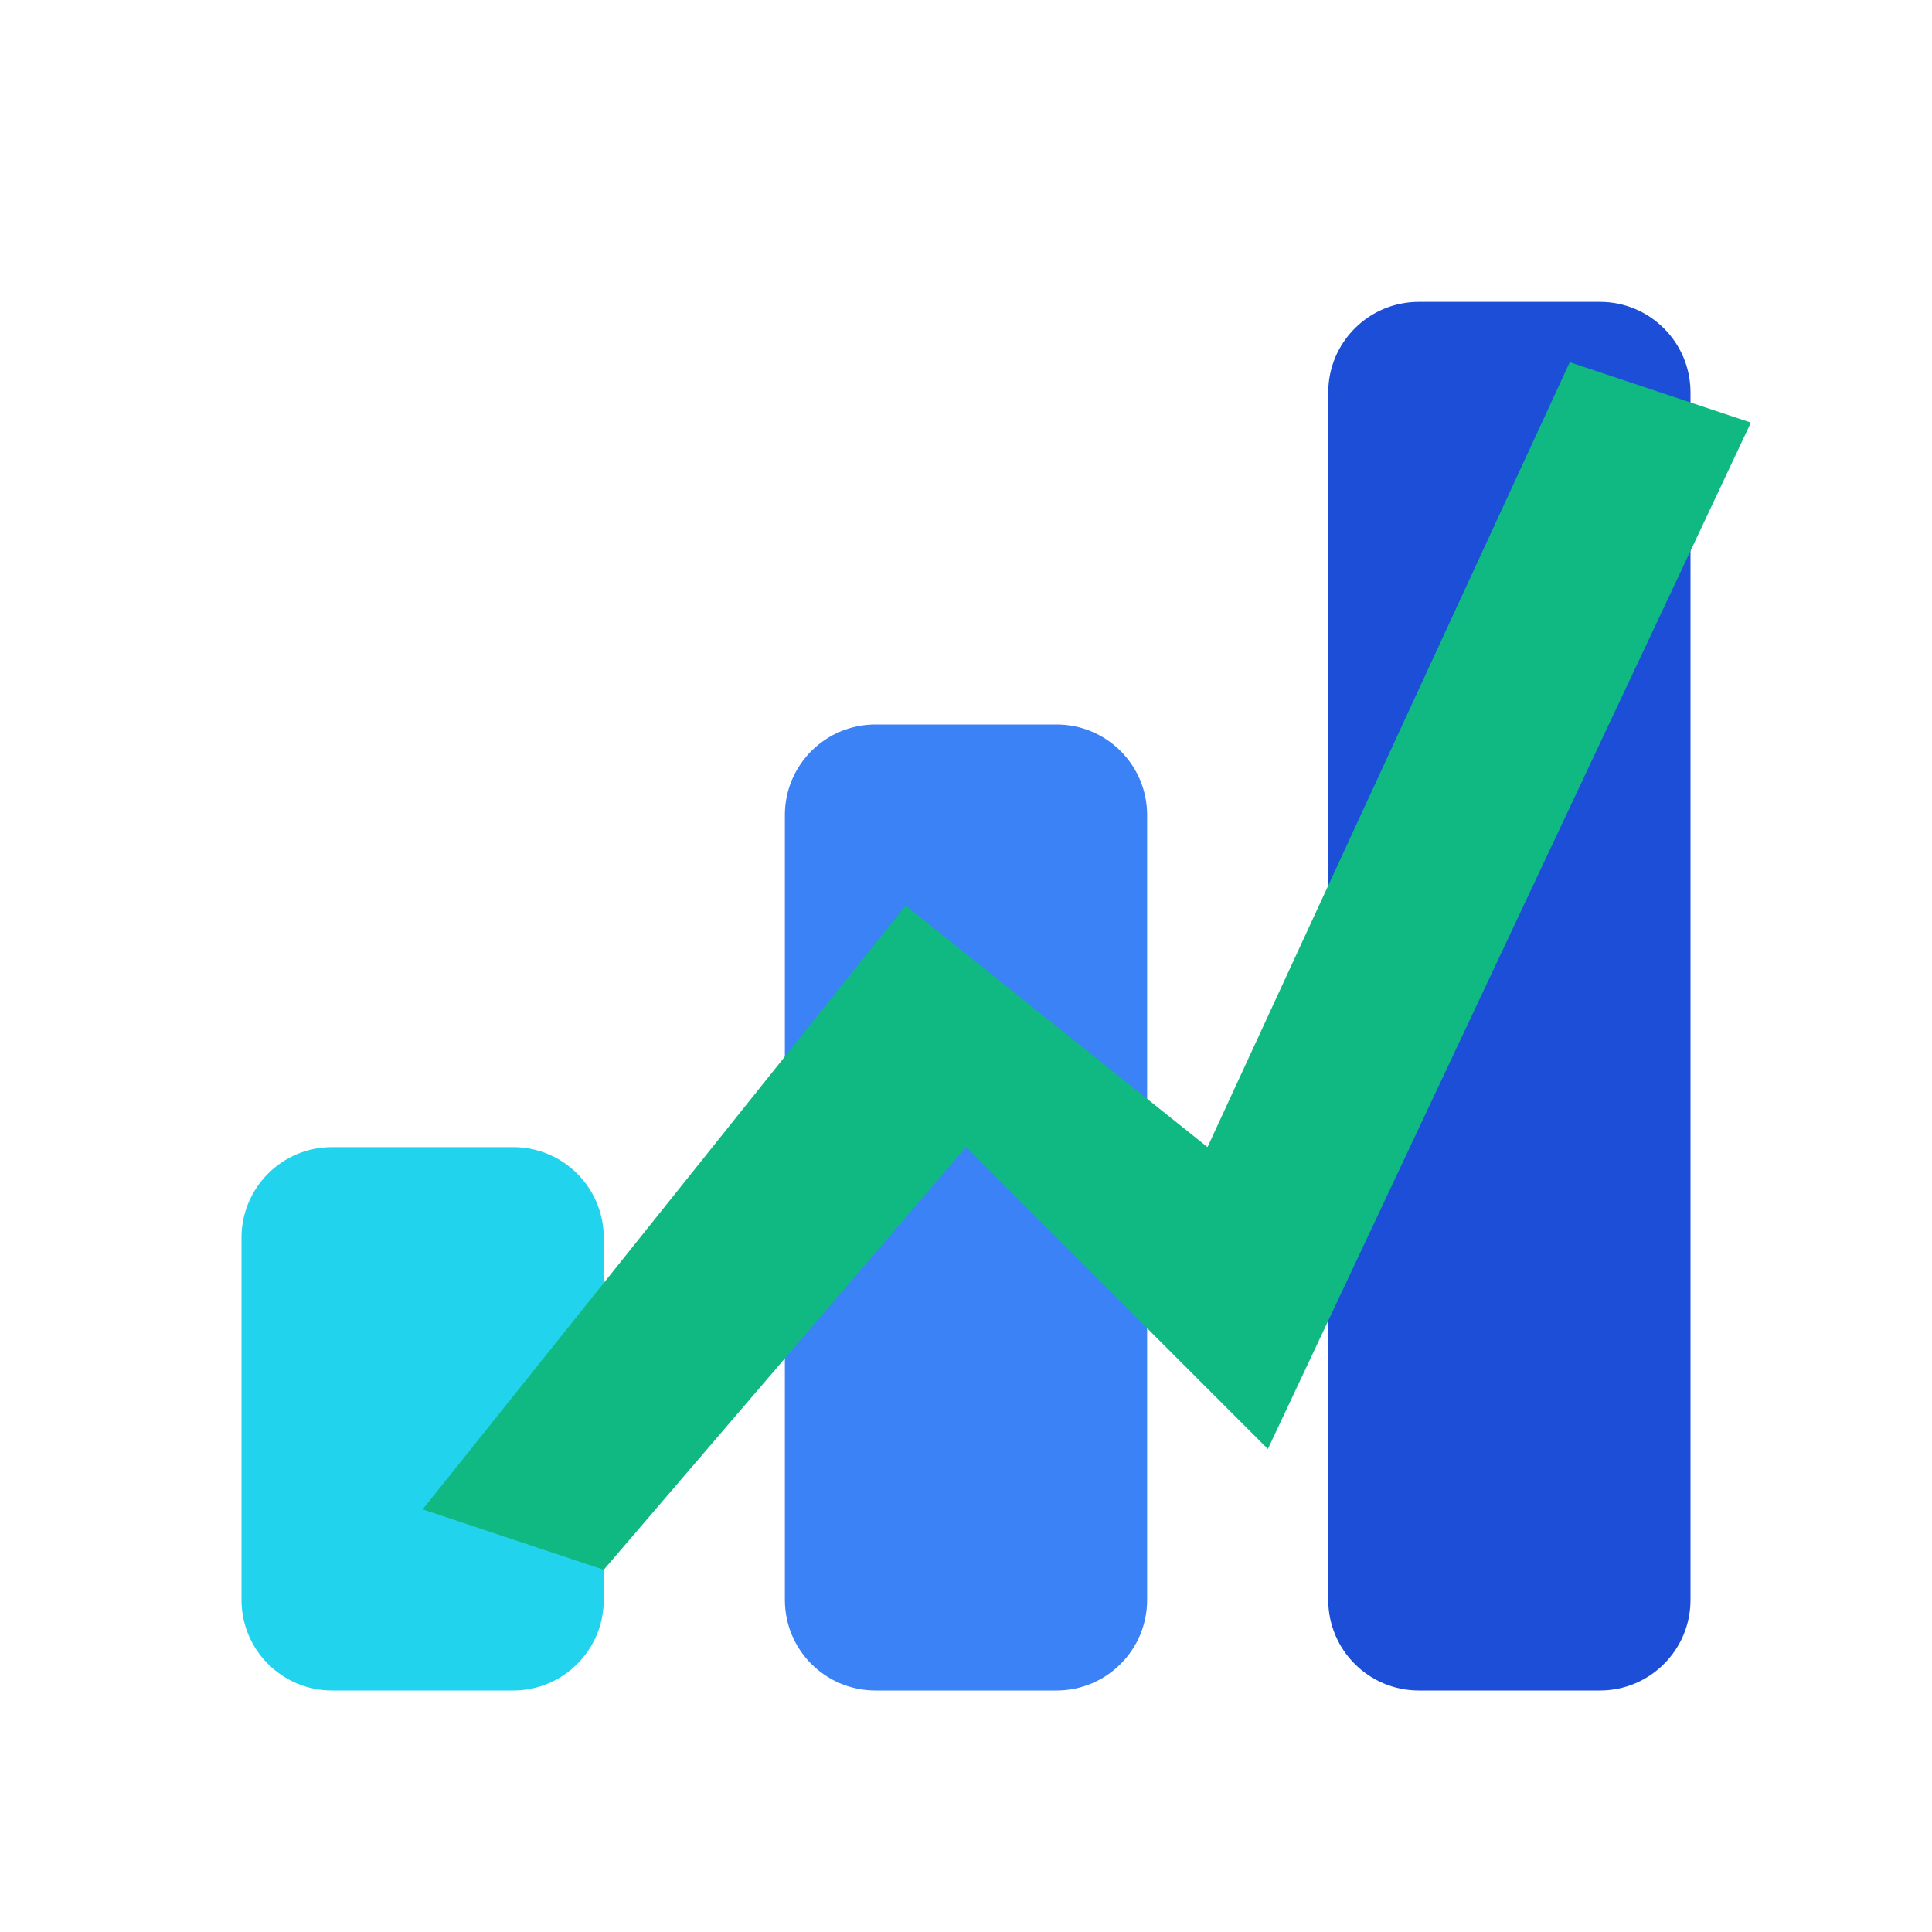
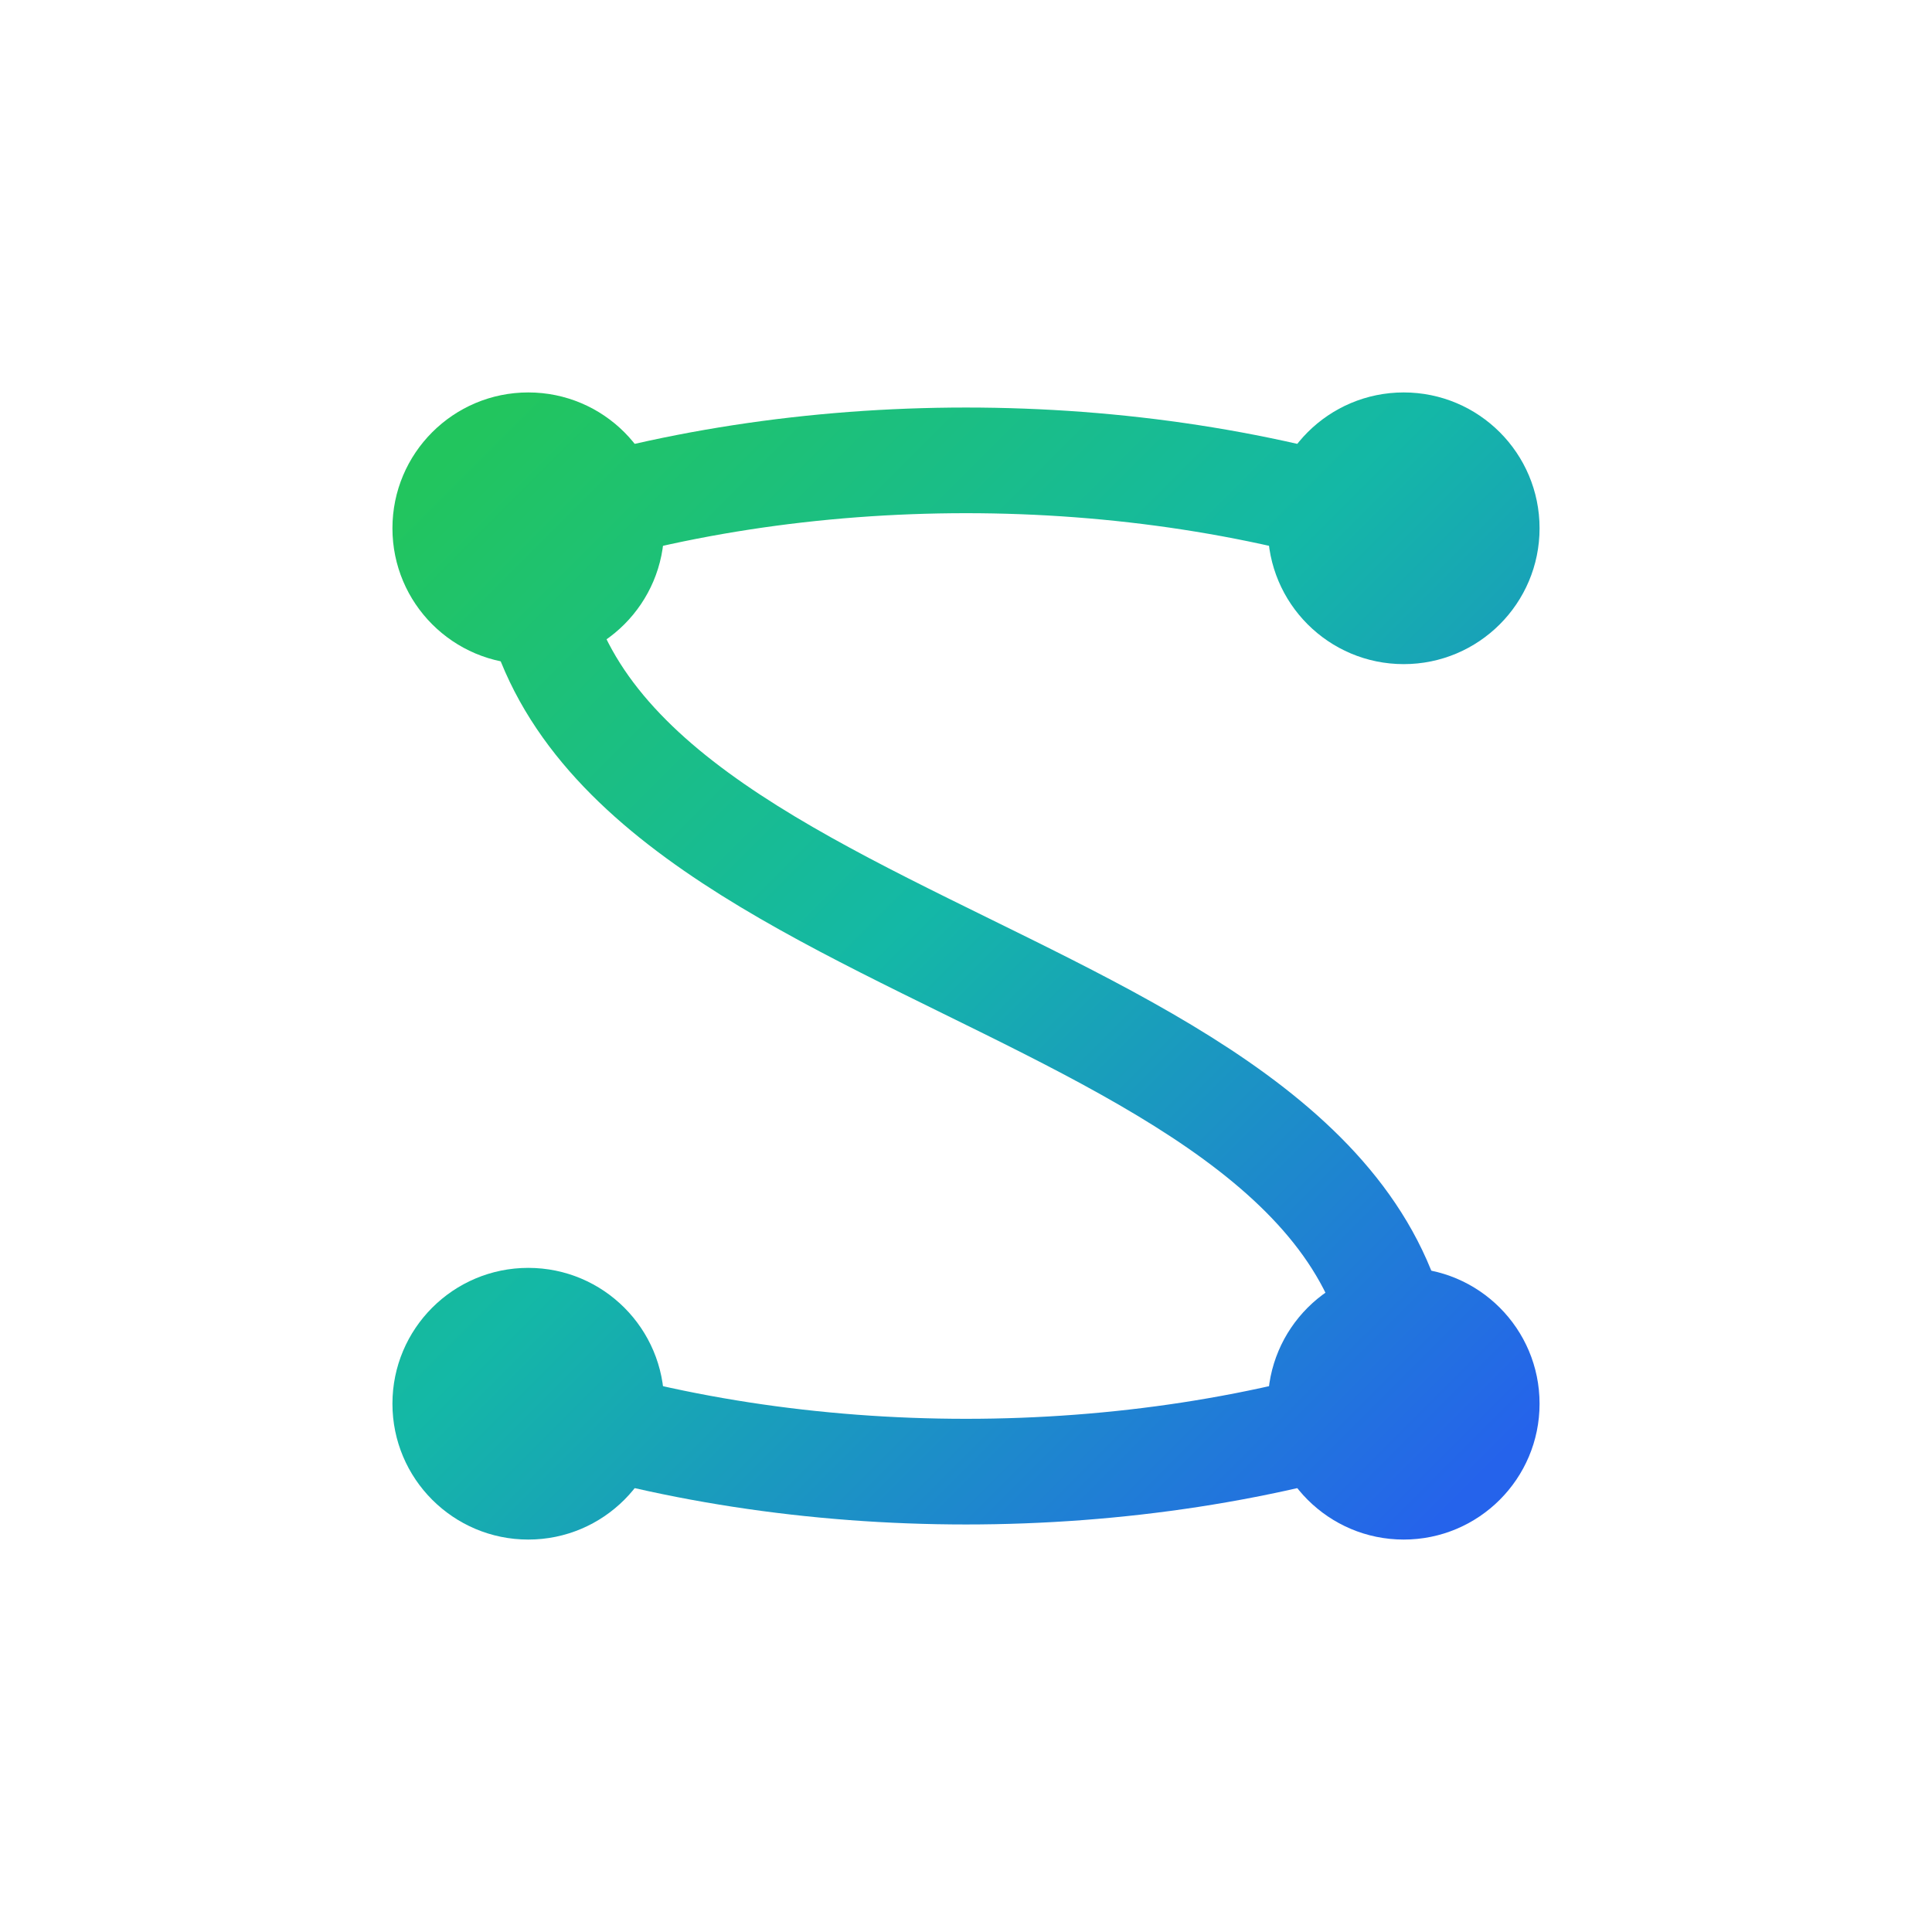
- <svg xmlns="http://www.w3.org/2000/svg" viewBox="0 0 64 64" fill="none" role="img" aria-label="Sheetomatic">
-   <rect x="8" y="38" width="12" height="18" rx="3" fill="#22D3EE" />
-   <rect x="26" y="24" width="12" height="32" rx="3" fill="#3B82F6" />
-   <rect x="44" y="10" width="12" height="46" rx="3" fill="#1D4ED8" />
-   <path d="M14 50 L30 30 L40 38 L52 12 L58 14 L42 48 L32 38 L20 52 Z" fill="#10B981" />
+ <svg xmlns="http://www.w3.org/2000/svg" viewBox="0 0 512 512" fill="none" role="img" aria-label="Sheetomatic">
+   <defs>
+     <linearGradient id="smS" x1="120" y1="120" x2="392" y2="392" gradientUnits="userSpaceOnUse">
+       <stop offset="0" stop-color="#22C55E" />
+       <stop offset="0.45" stop-color="#14B8A6" />
+       <stop offset="1" stop-color="#2563EB" />
+     </linearGradient>
+   </defs>
+   <path d="M 372 140 C 300 116 212 116 140 140 C 140 258 372 254 372 372 C 300 396 212 396 140 372" stroke="url(#smS)" stroke-width="28" stroke-linecap="round" />
+   <circle cx="140" cy="140" r="36" fill="url(#smS)" />
+   <circle cx="372" cy="140" r="36" fill="url(#smS)" />
+   <circle cx="140" cy="372" r="36" fill="url(#smS)" />
+   <circle cx="372" cy="372" r="36" fill="url(#smS)" />
</svg>
